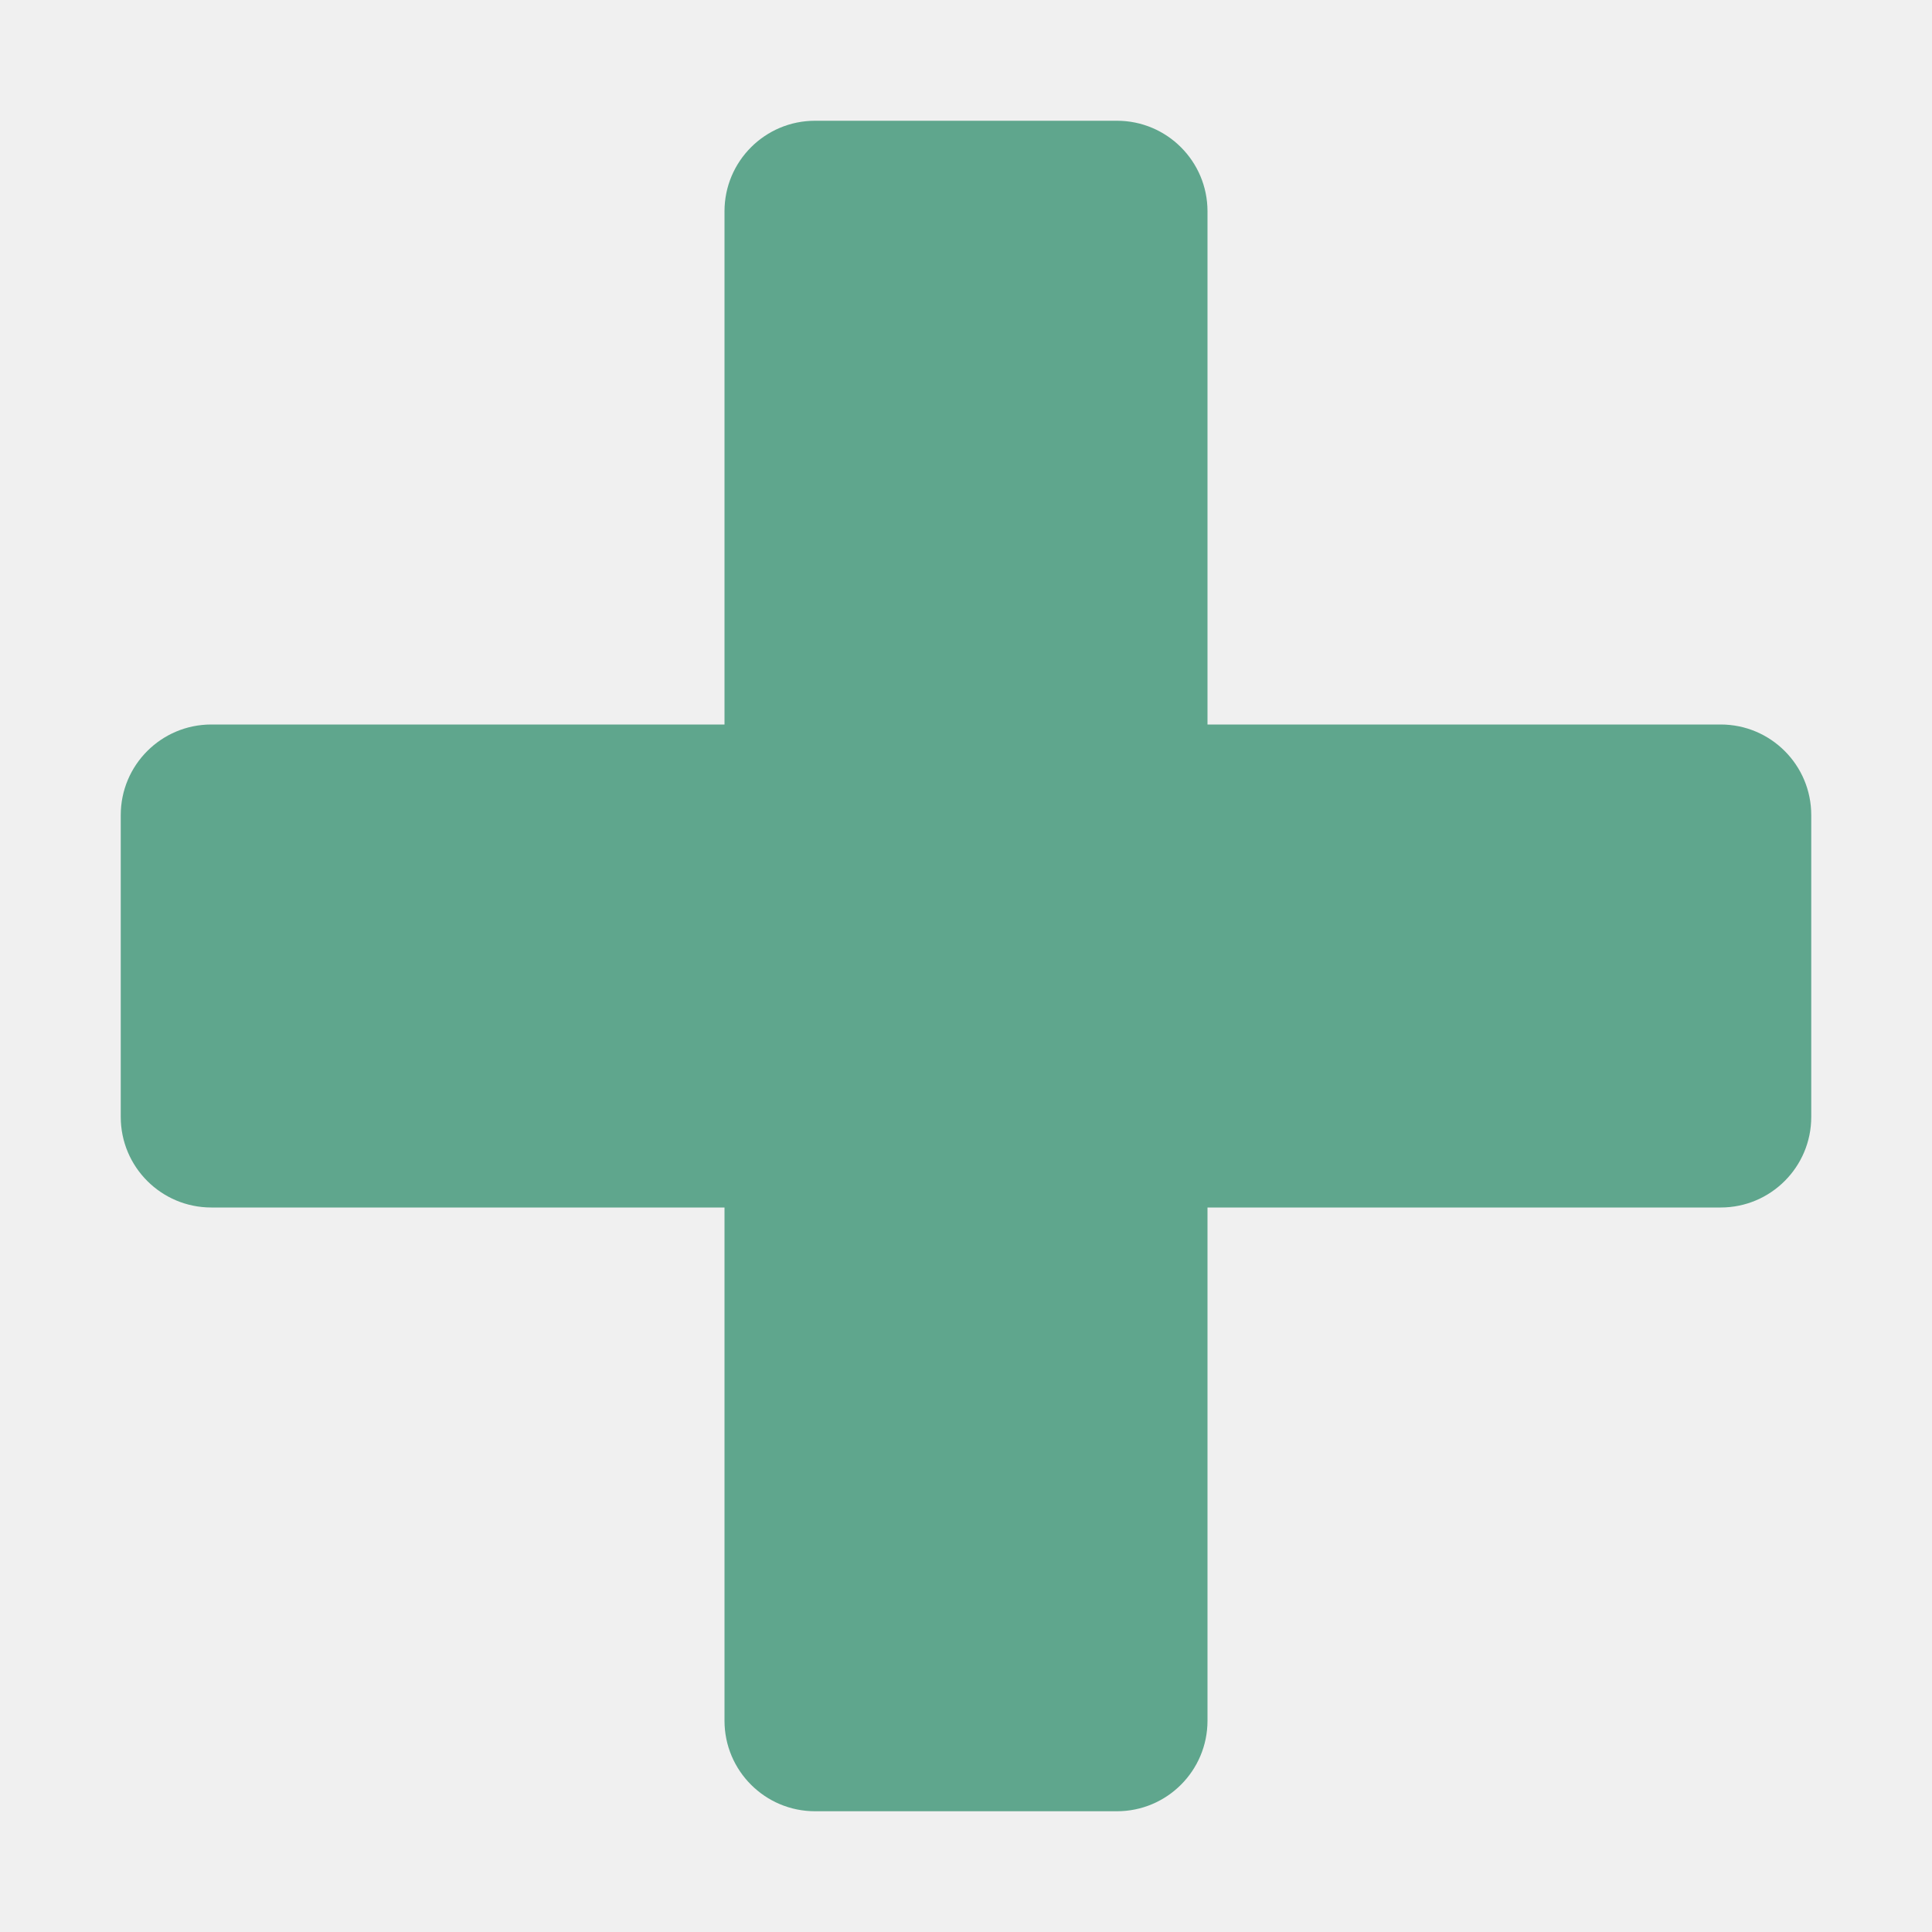
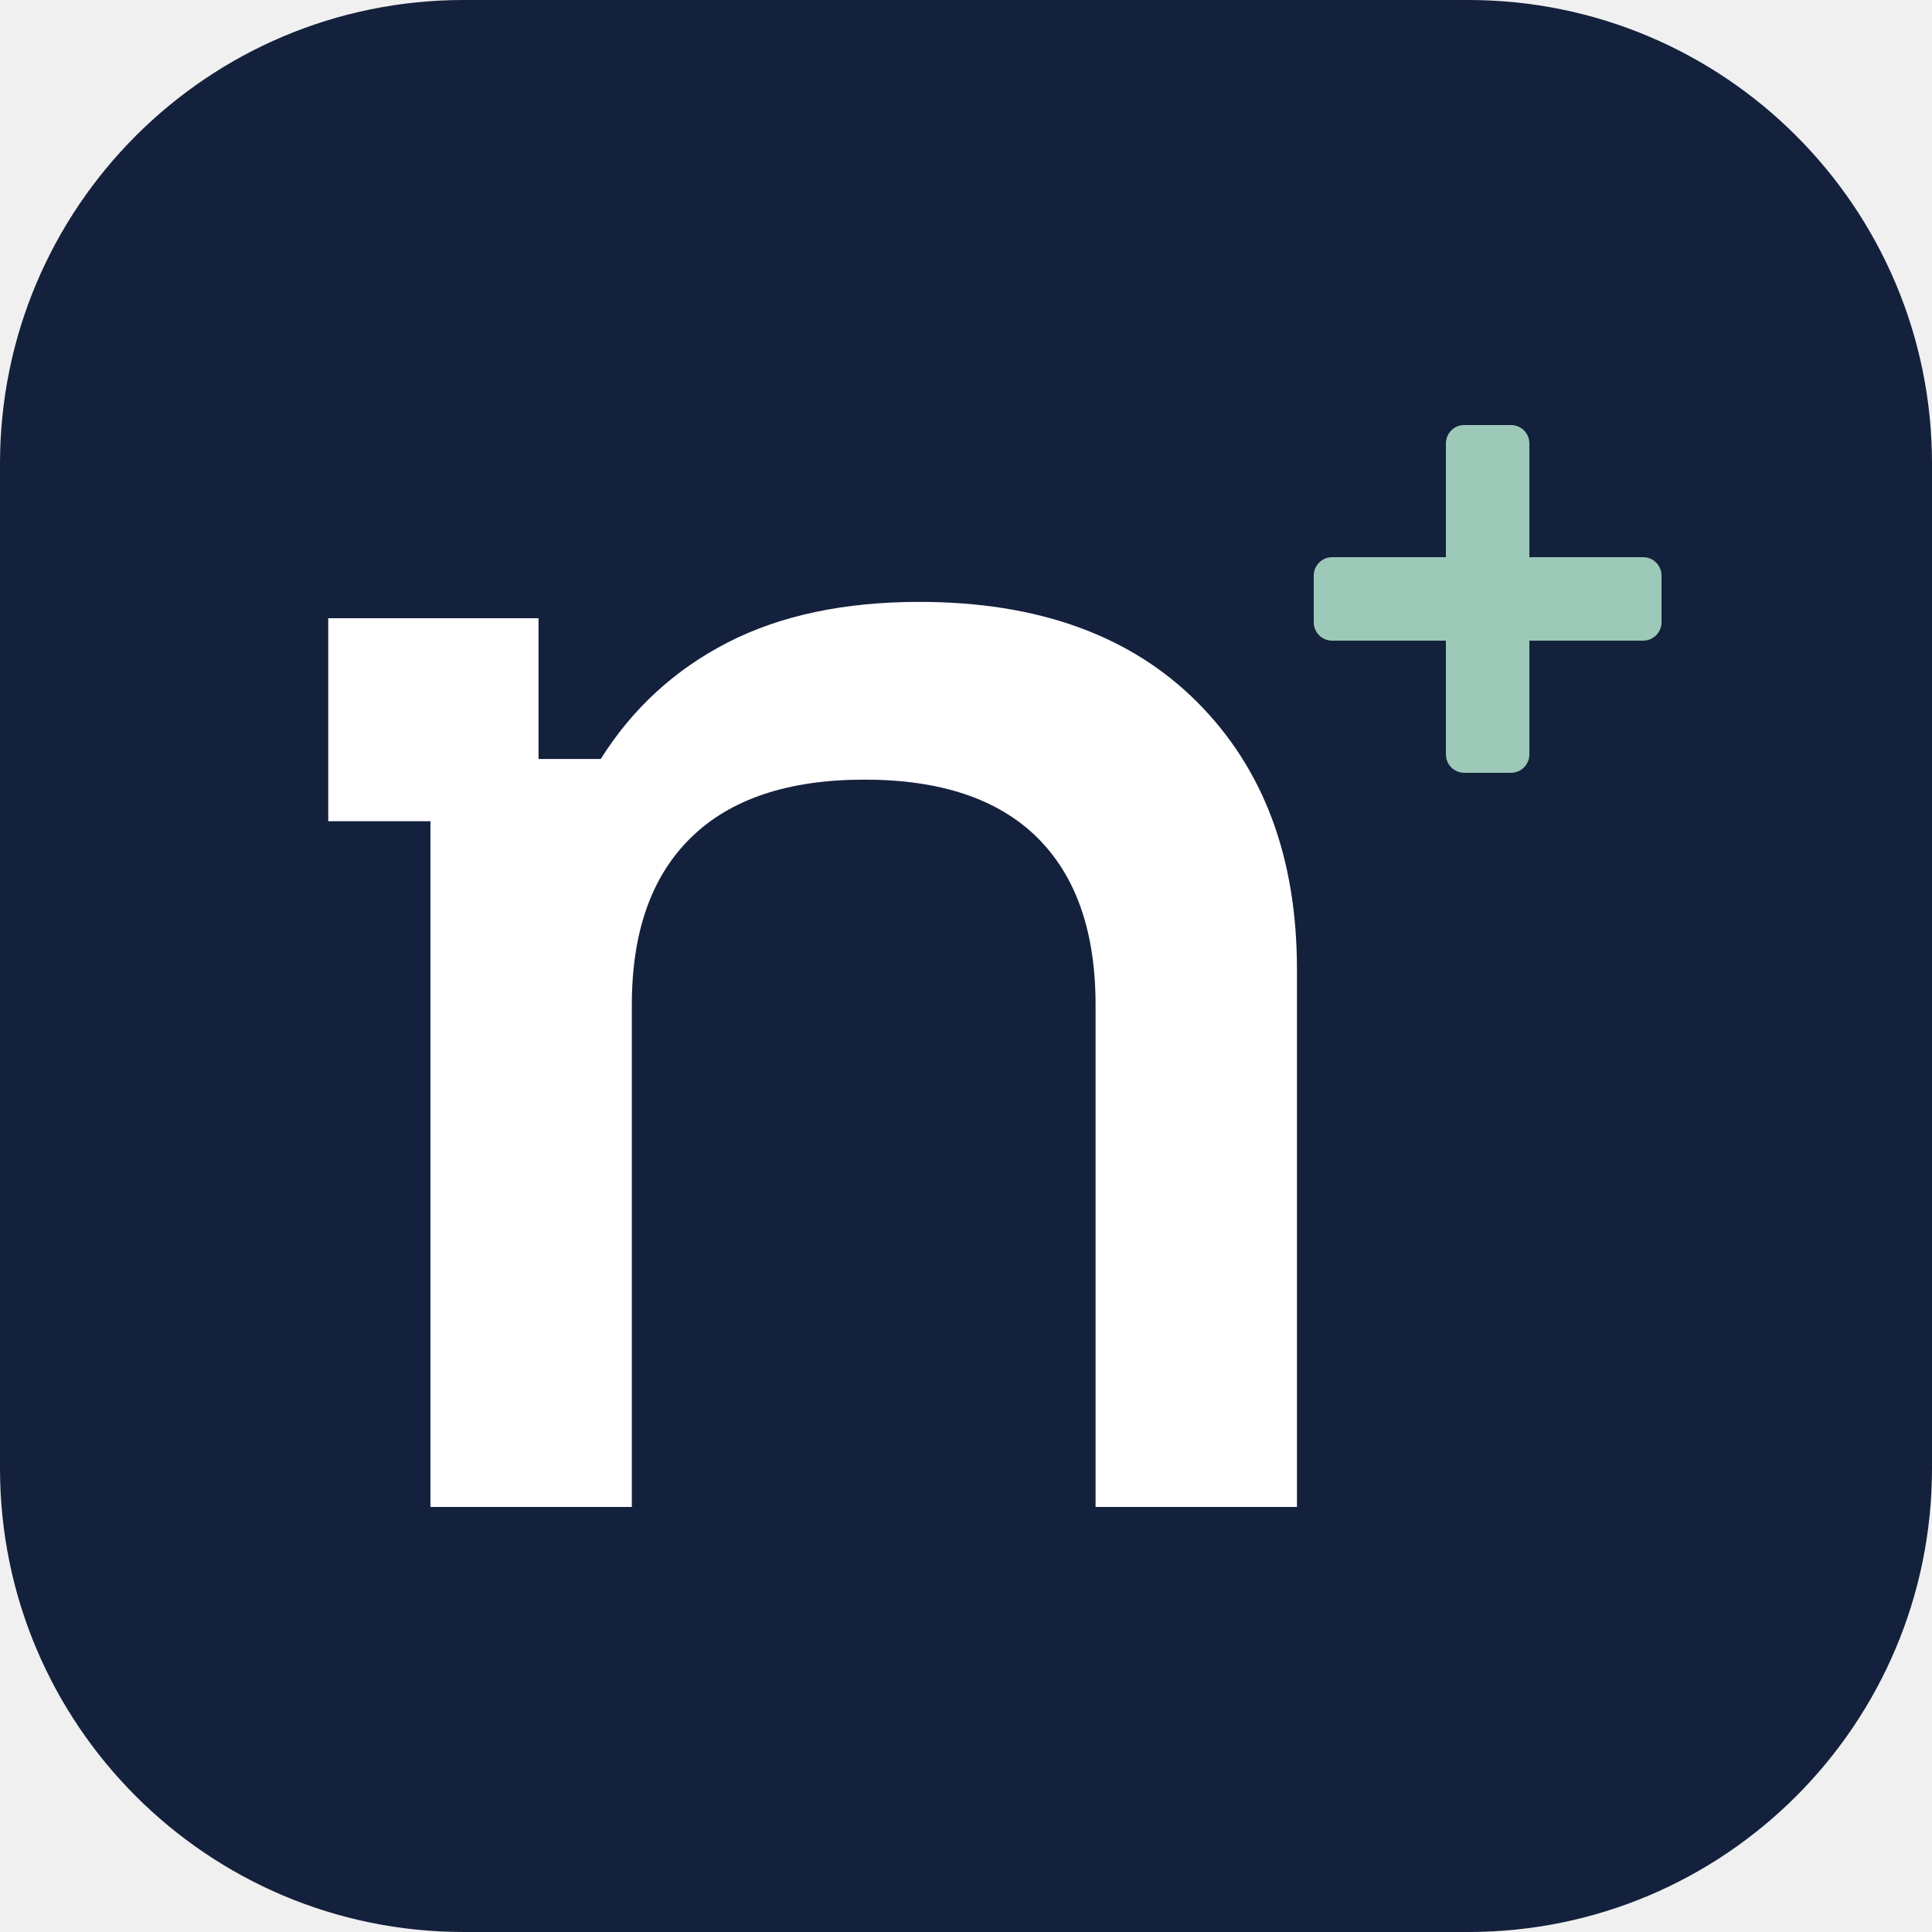
- <svg xmlns="http://www.w3.org/2000/svg" viewBox="0 0 64 64">
-   <rect x="24" y="4" width="16" height="56" rx="3" fill="#5fa68d" />
-   <rect x="4" y="24" width="56" height="16" rx="3" fill="#5fa68d" />
+ <svg xmlns="http://www.w3.org/2000/svg" viewBox="0 0 100 100">
+   <rect width="100" height="100" rx="24" fill="#14213d" />
+   <path transform="translate(14 78) scale(0.92)" d="M20.33 0L9.00 0L9.00-38.58L3.25-38.58L3.25-50.00L15.08-50.00L15.08-42.08L18.58-42.08Q21.25-46.33 25.71-48.63Q30.17-50.92 36.50-50.92L36.50-50.92Q46.50-50.92 52.13-45.29Q57.75-39.67 57.75-30.25L57.75-30.25L57.75 0L46.42 0L46.42-28.25Q46.42-34.42 43.13-37.67Q39.83-40.92 33.42-40.92L33.42-40.92Q27.00-40.92 23.67-37.67Q20.33-34.42 20.33-28.25L20.33-28.25L20.33 0Z" fill="#fff" />
+   <rect x="74.84" y="22" width="4.32" height="18" rx="0.95" fill="#9cc9b8" />
+   <rect x="68" y="28.84" width="18" height="4.32" rx="0.95" fill="#9cc9b8" />
</svg>
